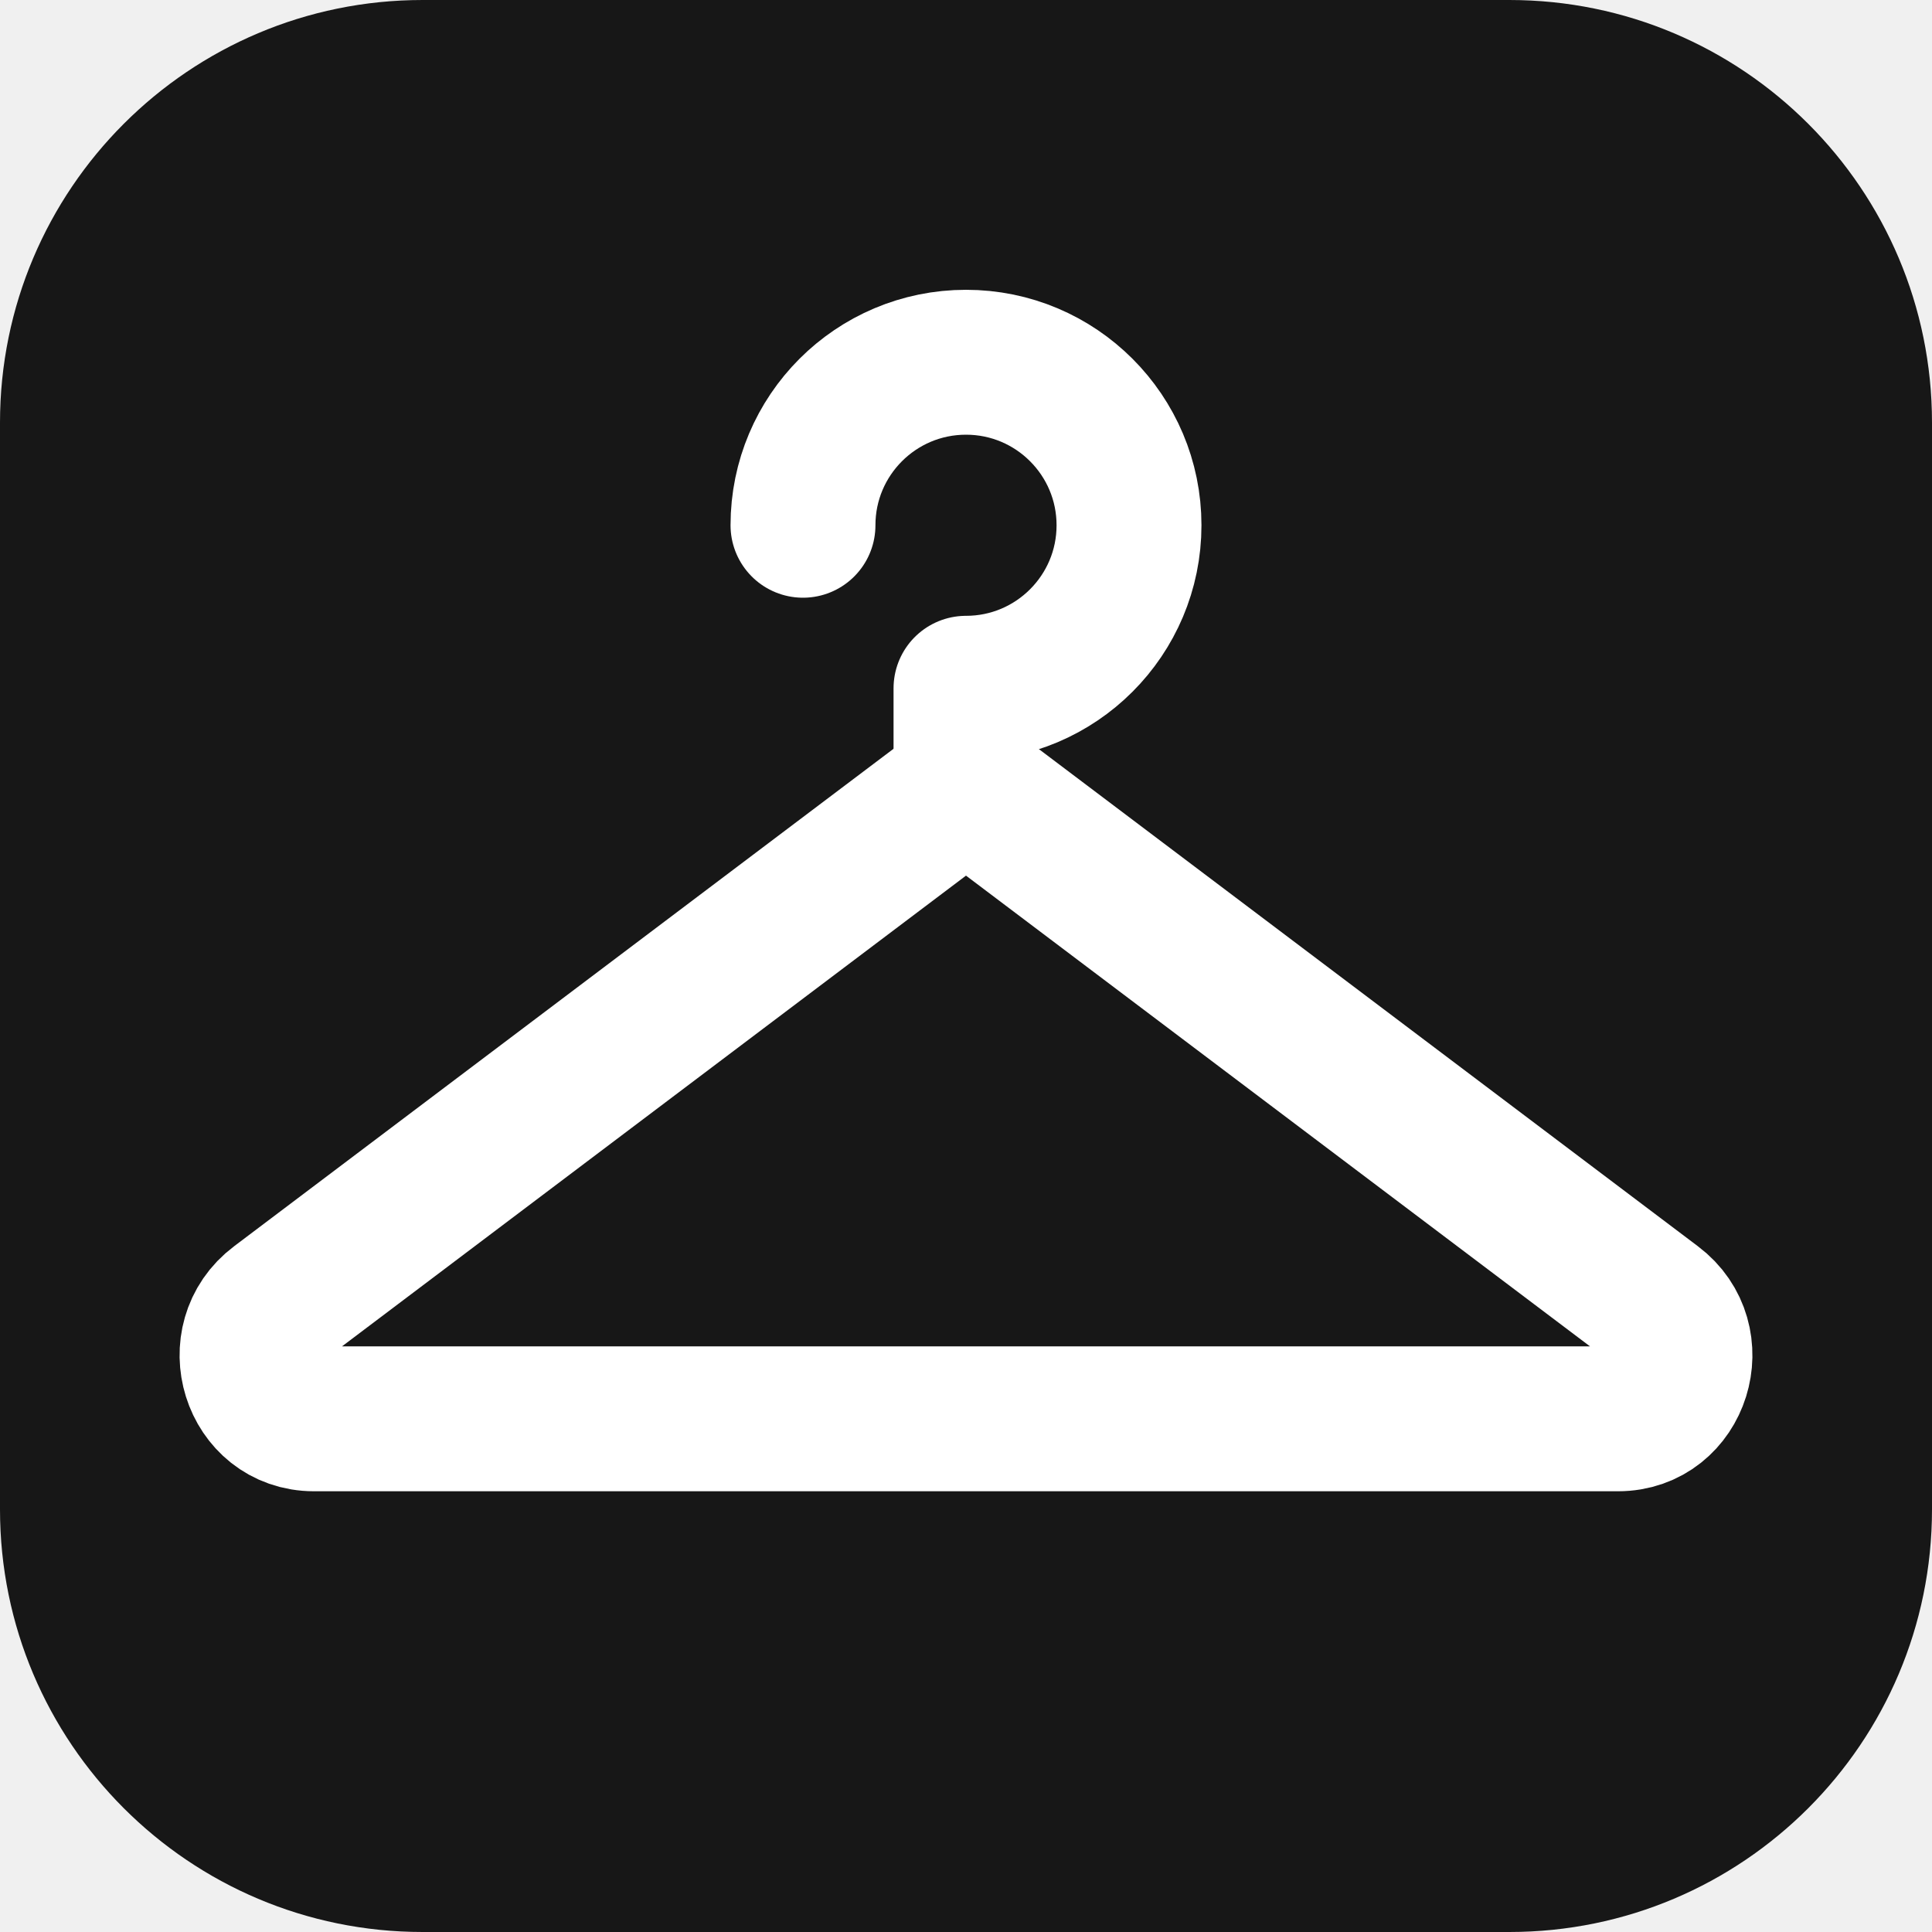
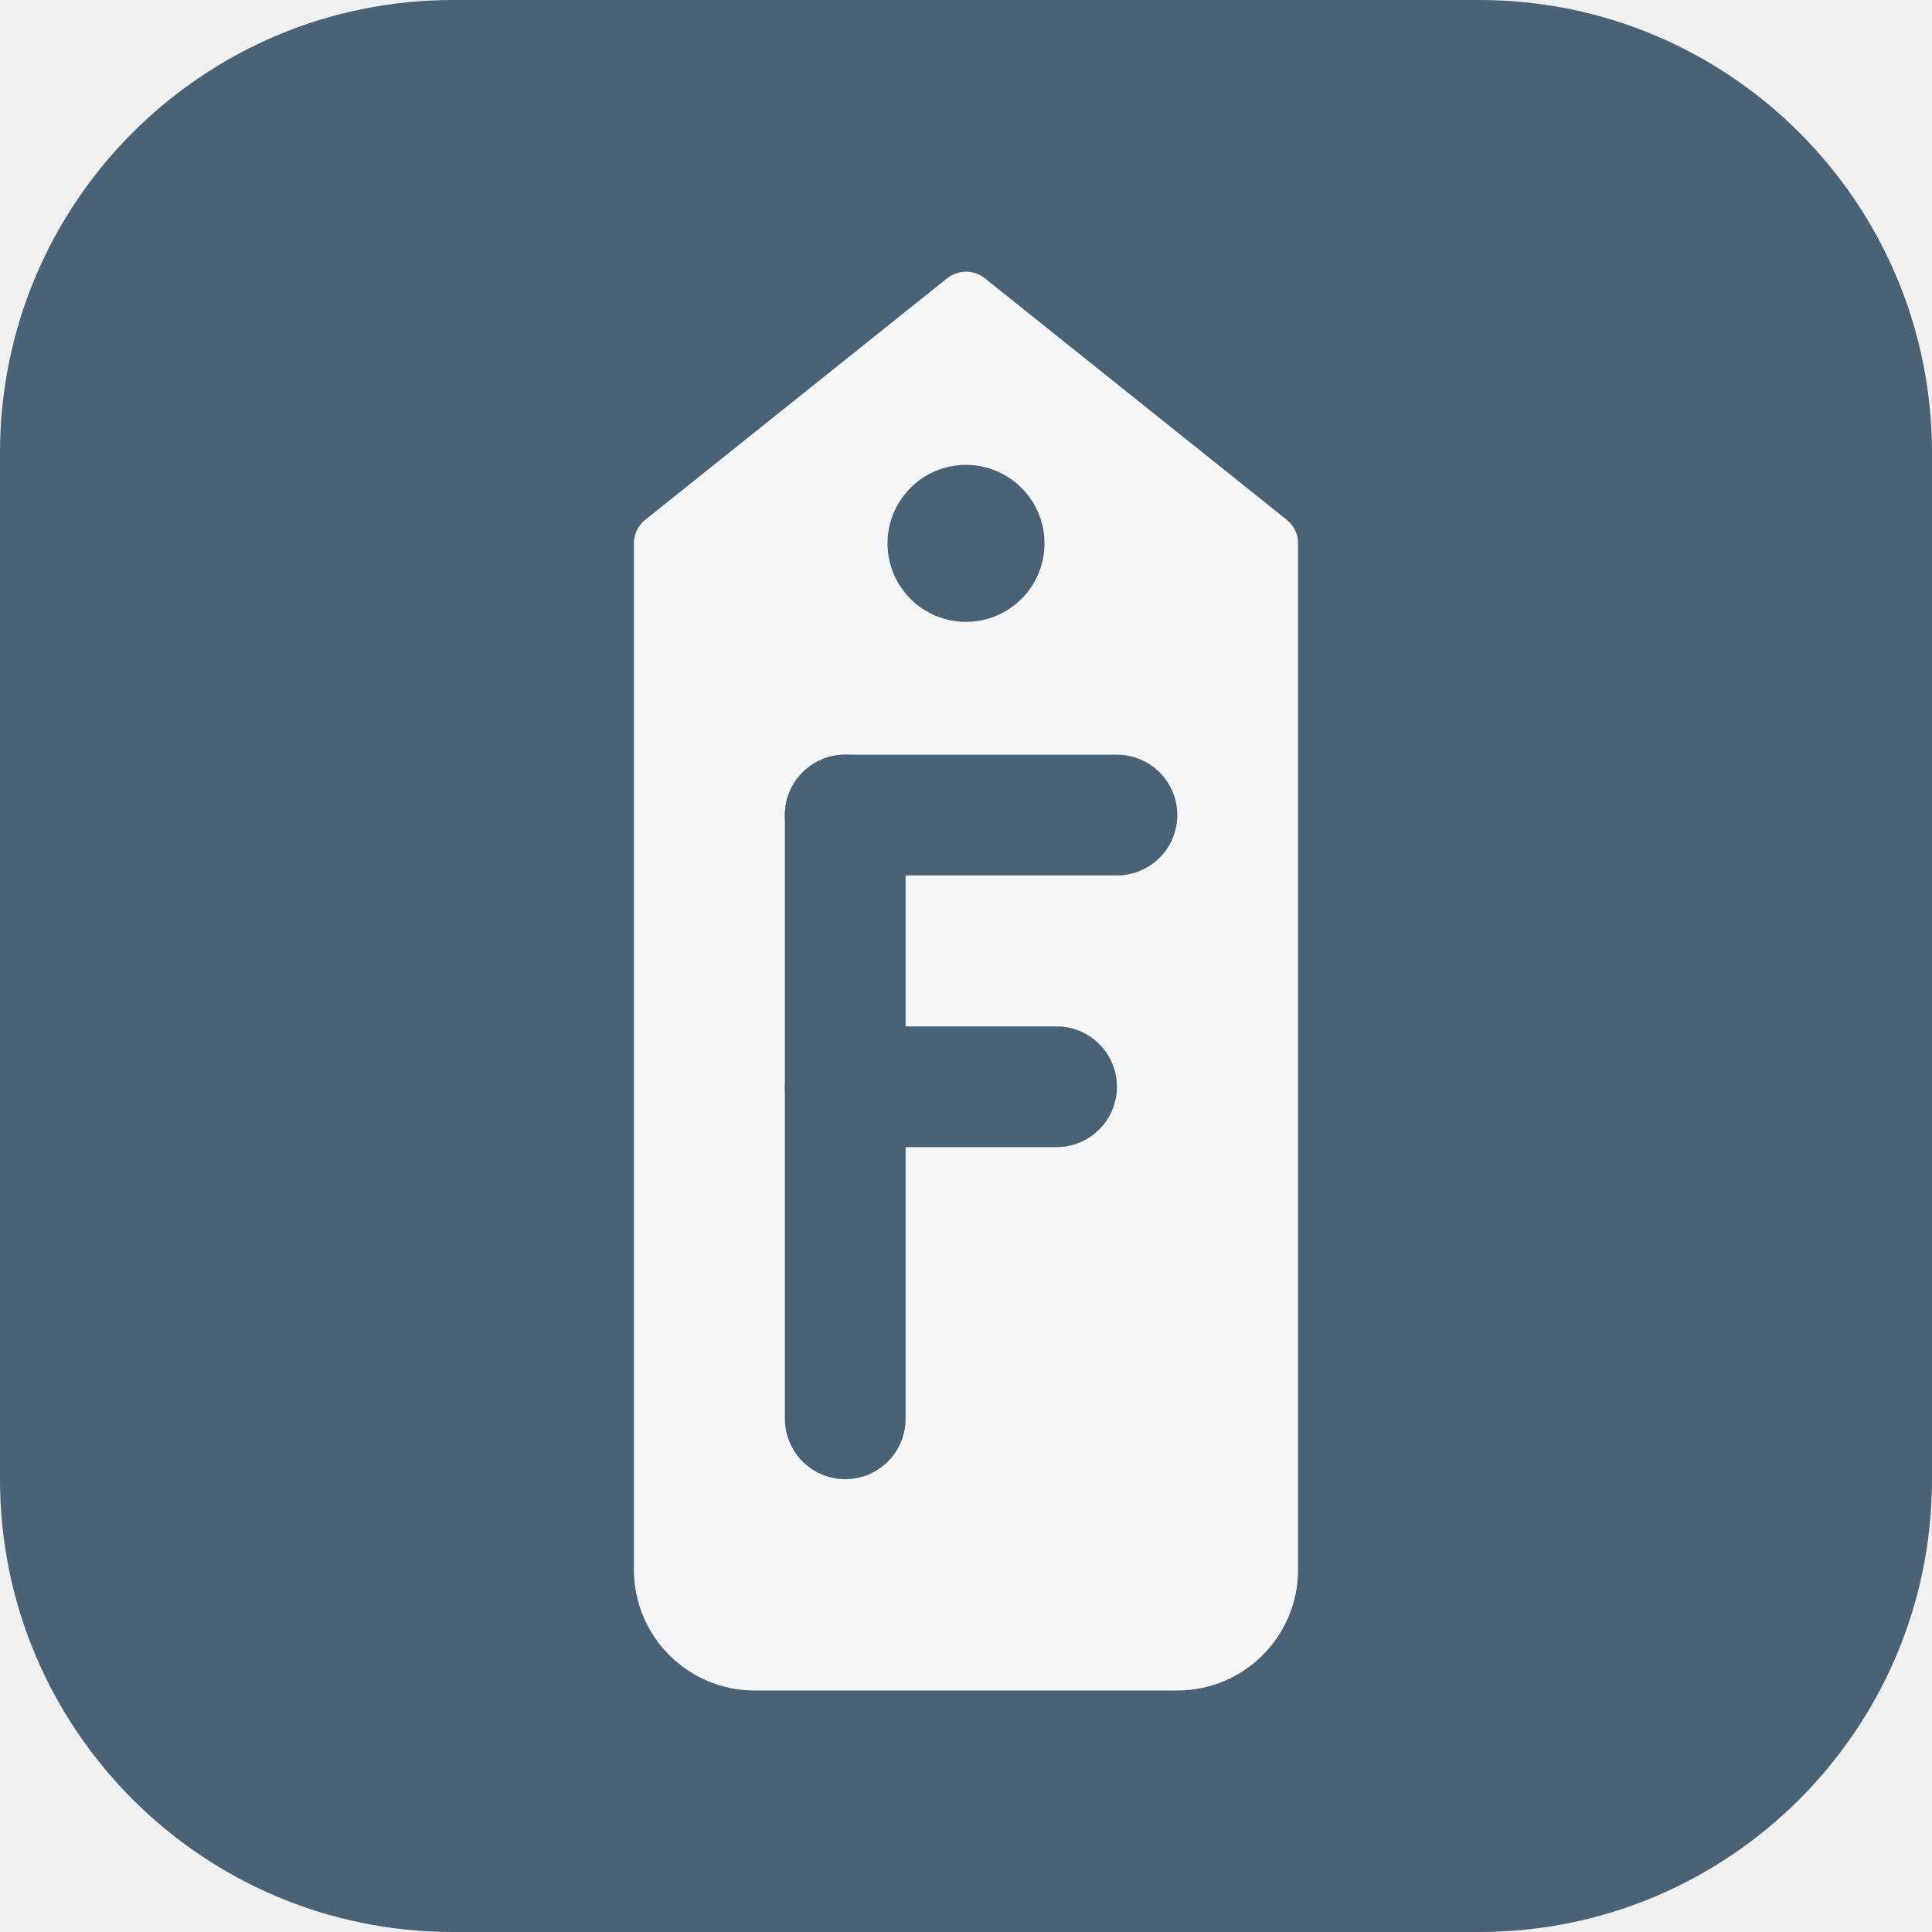
- <svg xmlns="http://www.w3.org/2000/svg" viewBox="0 0 32 32">
-   <rect width="32" height="32" rx="7" fill="#171717" />
-   <g fill="none" stroke="#ffffff" stroke-width="2.4" stroke-linecap="round" stroke-linejoin="round">
-     <path d="M16 13v-1.6a2.7 2.7 0 1 0-2.7-2.7" />
-     <path d="M16 13 4.6 21.6c-.8.6-.4 1.9.6 1.9h21.6c1 0 1.4-1.3.6-1.9L16 13Z" />
+ <svg xmlns="http://www.w3.org/2000/svg" viewBox="0 0 64 64">
+   <rect width="64" height="64" rx="15" fill="#4a6276" />
+   <path d="M22 18 L32 10 L42 18 V52 a3 3 0 0 1 -3 3 H25 a3 3 0 0 1 -3 -3 Z" fill="#f4f6f7" stroke="#f4f6f7" stroke-width="2" stroke-linejoin="round" />
+   <circle cx="32" cy="18" r="2.6" fill="#4a6276" />
+   <g fill="none" stroke="#4a6276" stroke-width="4" stroke-linecap="round">
+     <path d="M28 27 V47" />
+     <path d="M28 27 H37" />
+     <path d="M28 36 H35" />
  </g>
</svg>
